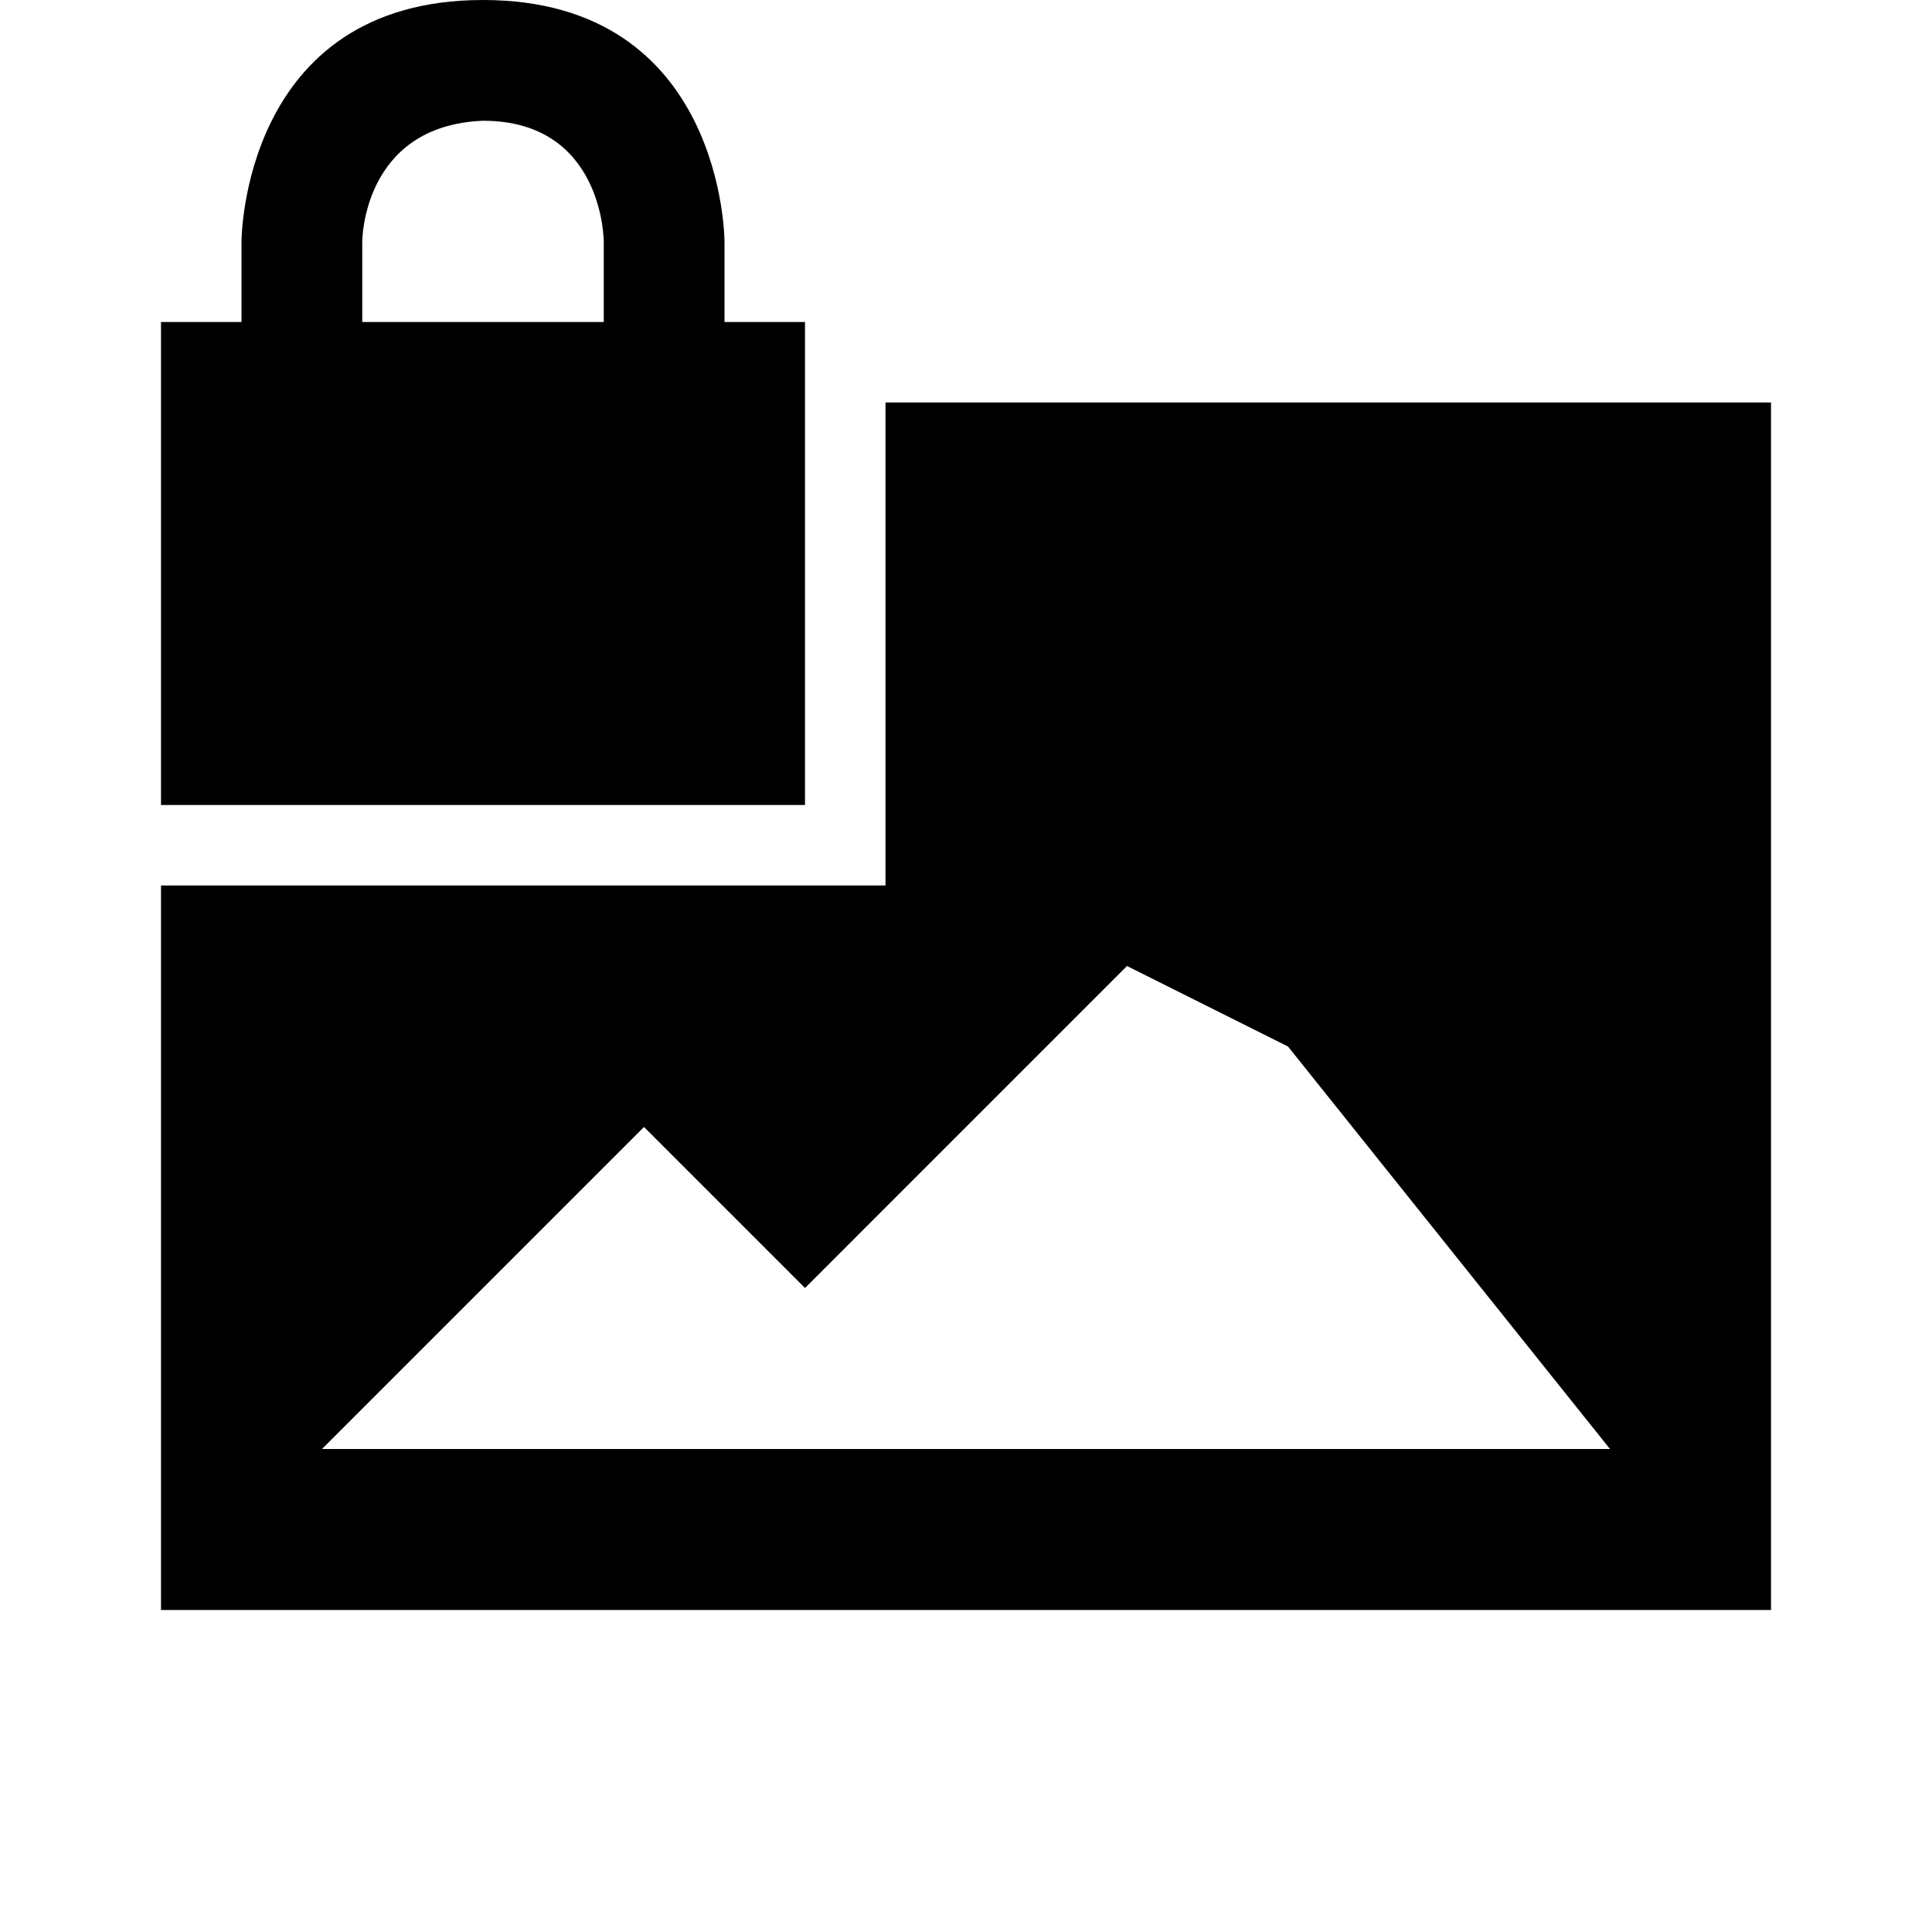
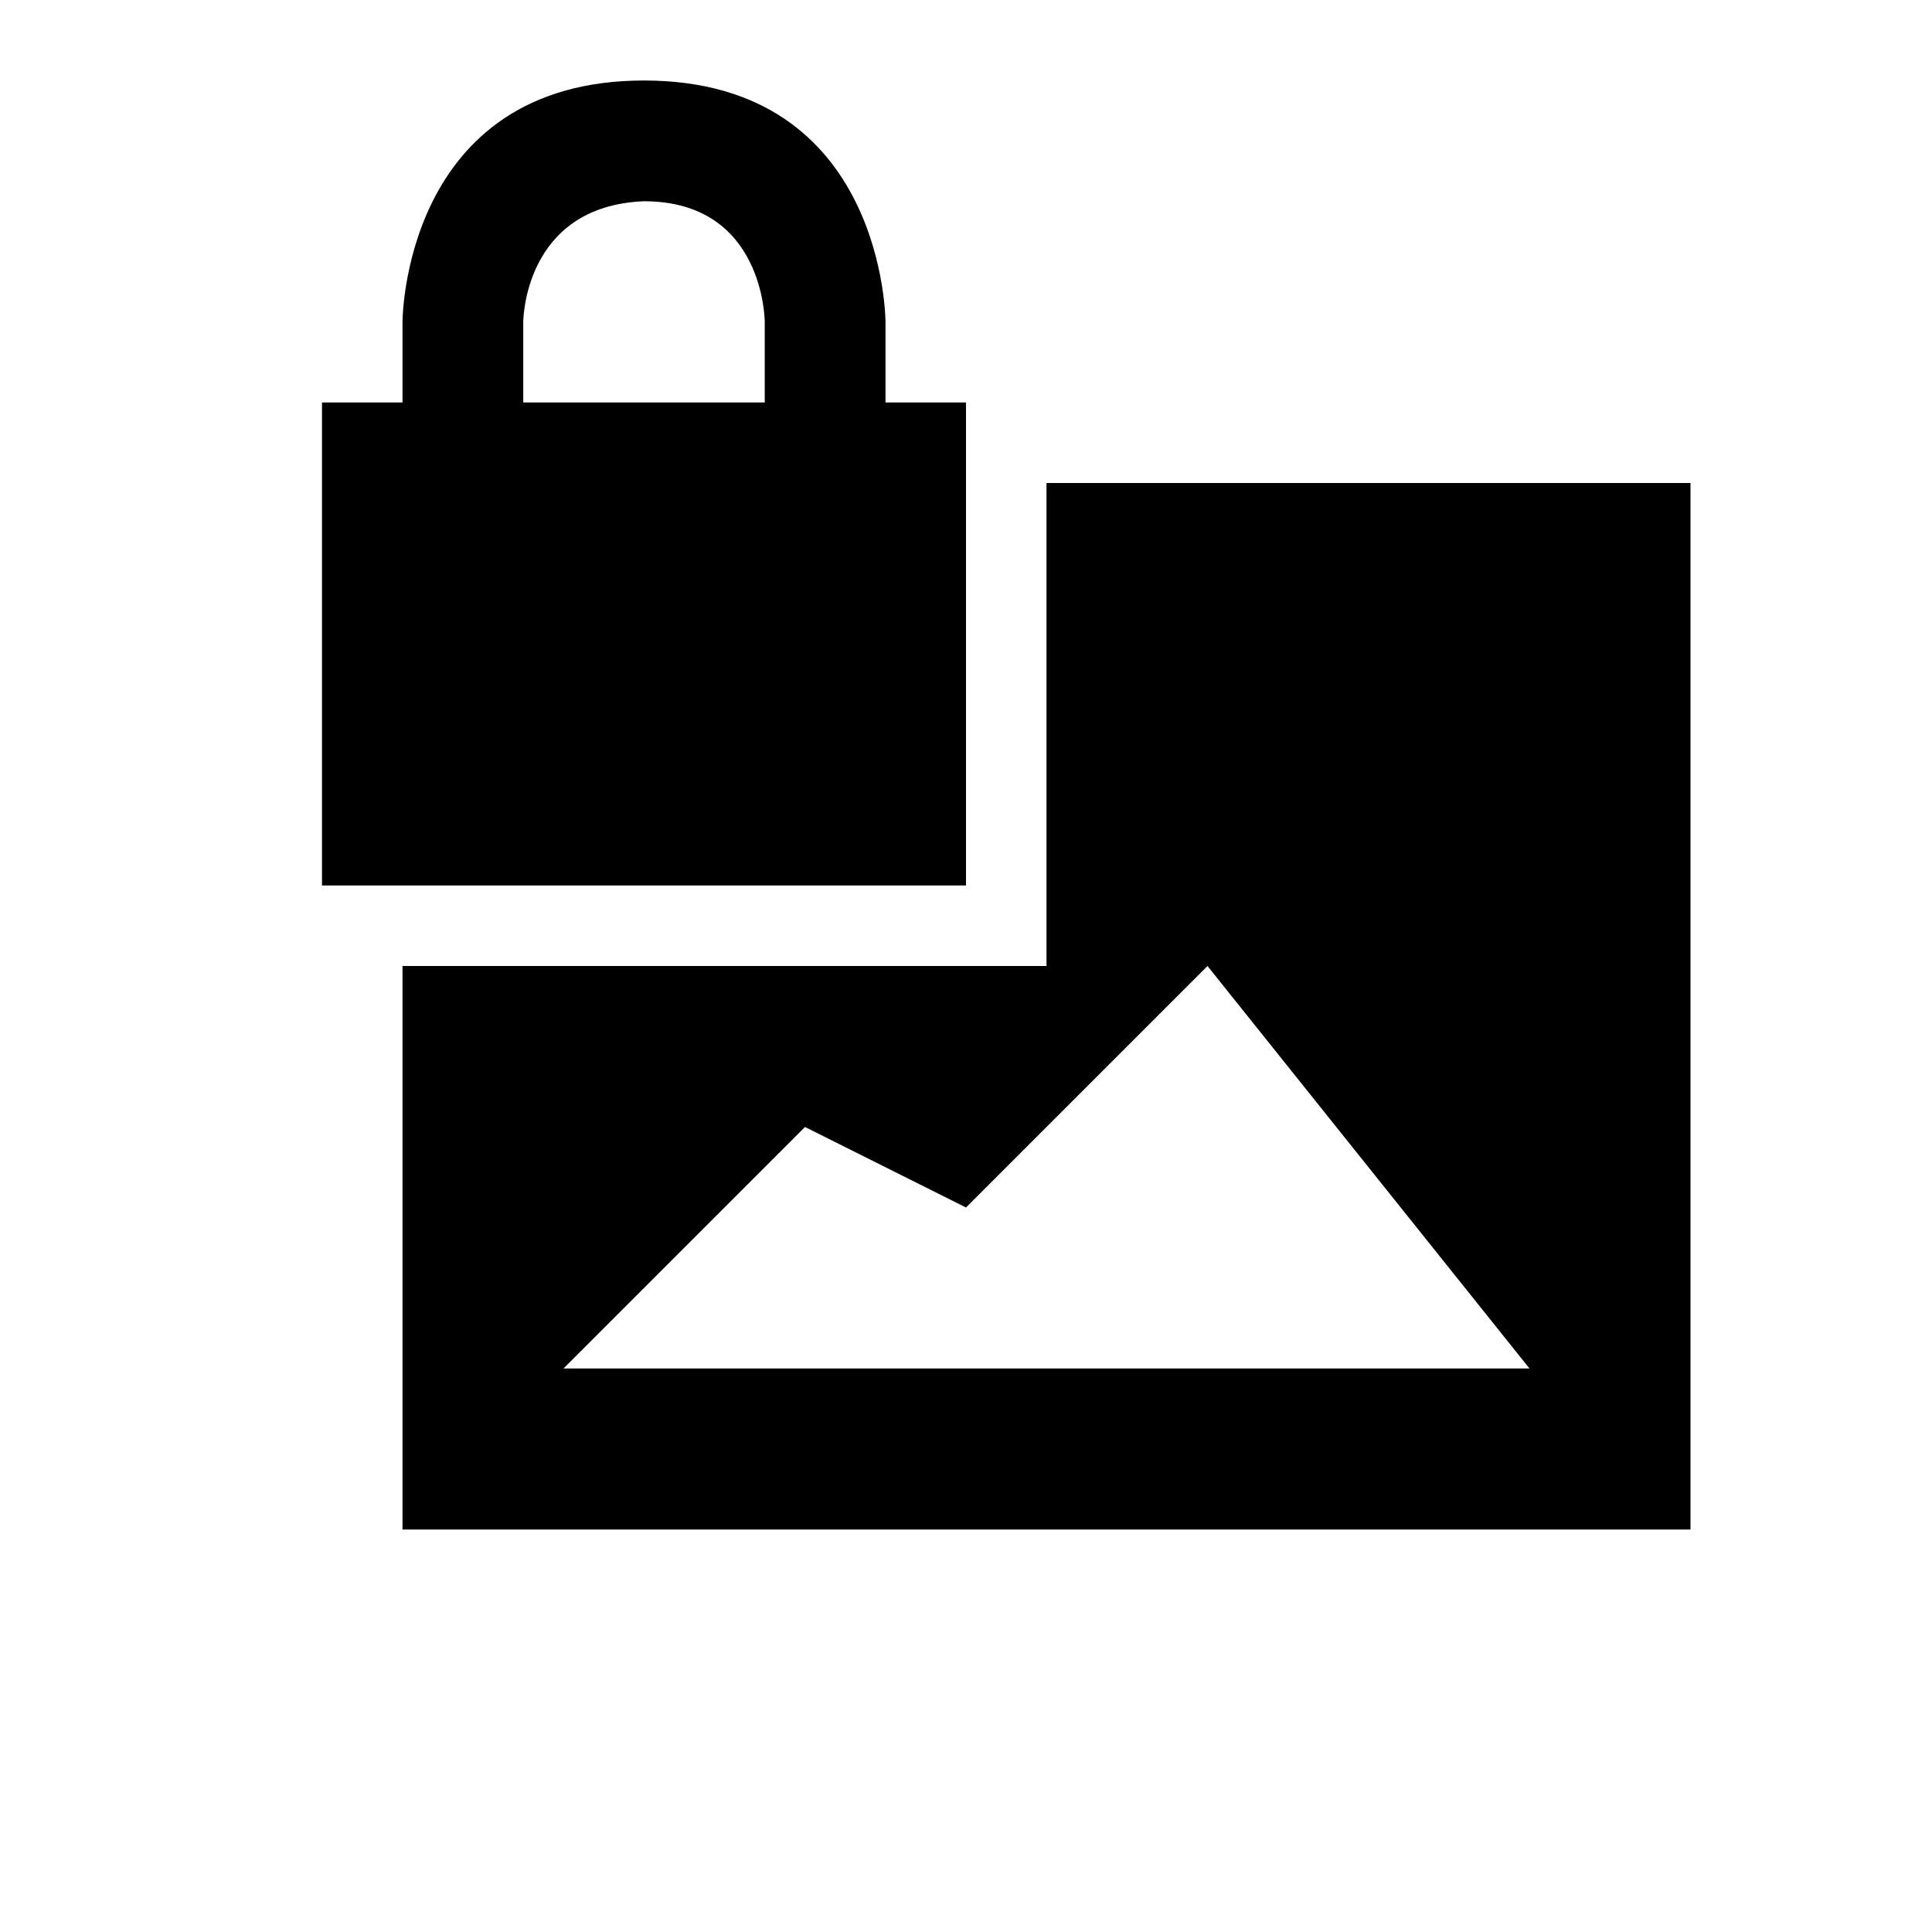
<svg xmlns="http://www.w3.org/2000/svg" width="24" height="24" viewBox="0 0 24 24">
-   <path d="M4.5 4h3V3s0-1.5-1.5-1.5C4.5 1.56 4.5 3 4.5 3zM3 4V3s0-3 3-3 3 3 3 3v1h1v6H2V4zm8 7V5h11v15H2v-9zm9 7l-4-5-2-1-4 4-2-2-4 4z" id="path304" />
+   <g id="imageAdd">
+     <path id="mountains" d="M7 17l3-3 2 1 3-3 4 5zm-2-5v7h16V6h-8v6z" />
+     <path id="lock" d="M6.5 5h3V4s0-1.5-1.5-1.5C6.5 2.56 6.5 4 6.5 4zM5 5V4s0-3 3-3 3 3 3 3v1h1v6H4V5z" />
+   </g>
</svg>
